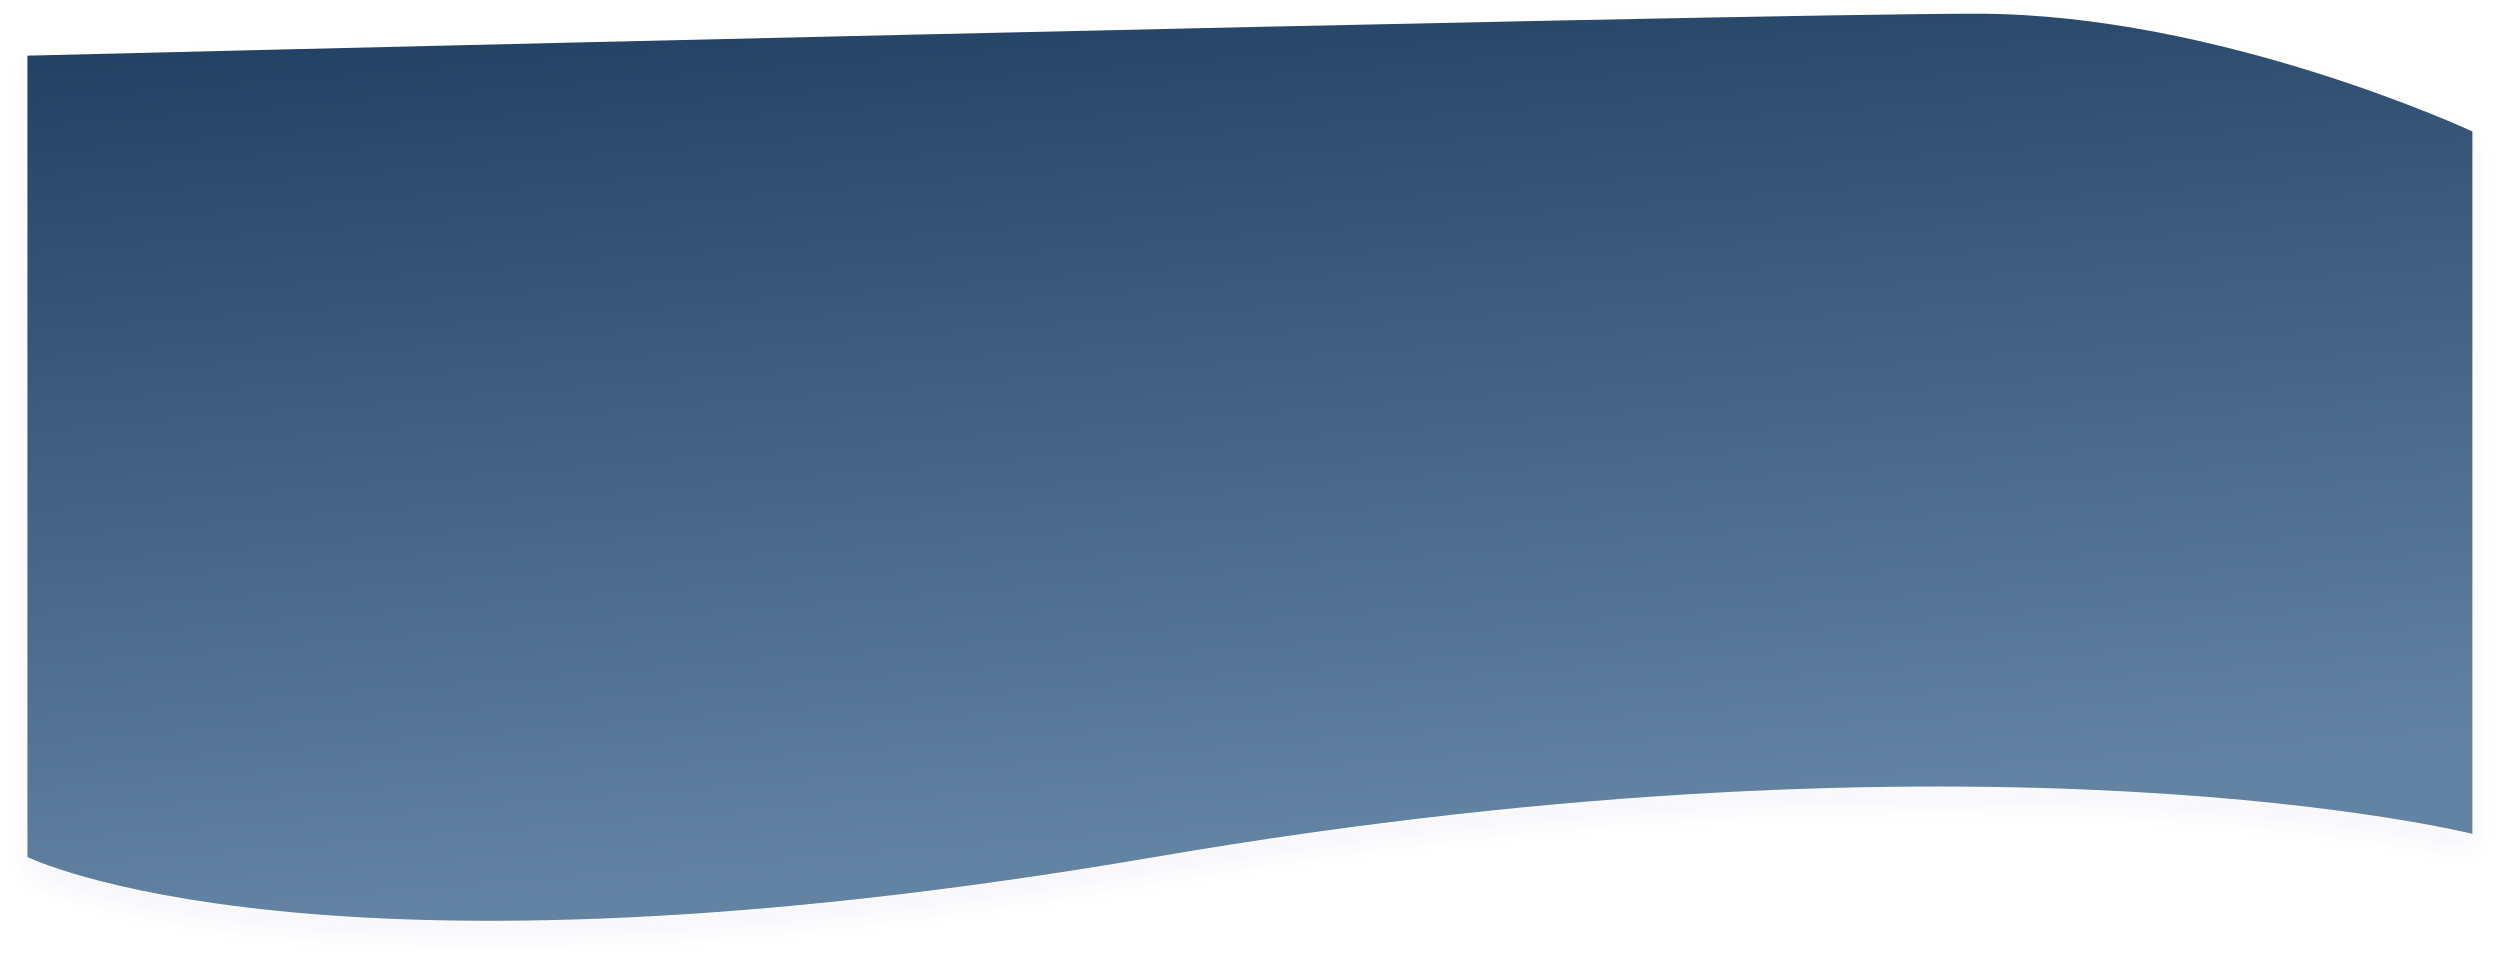
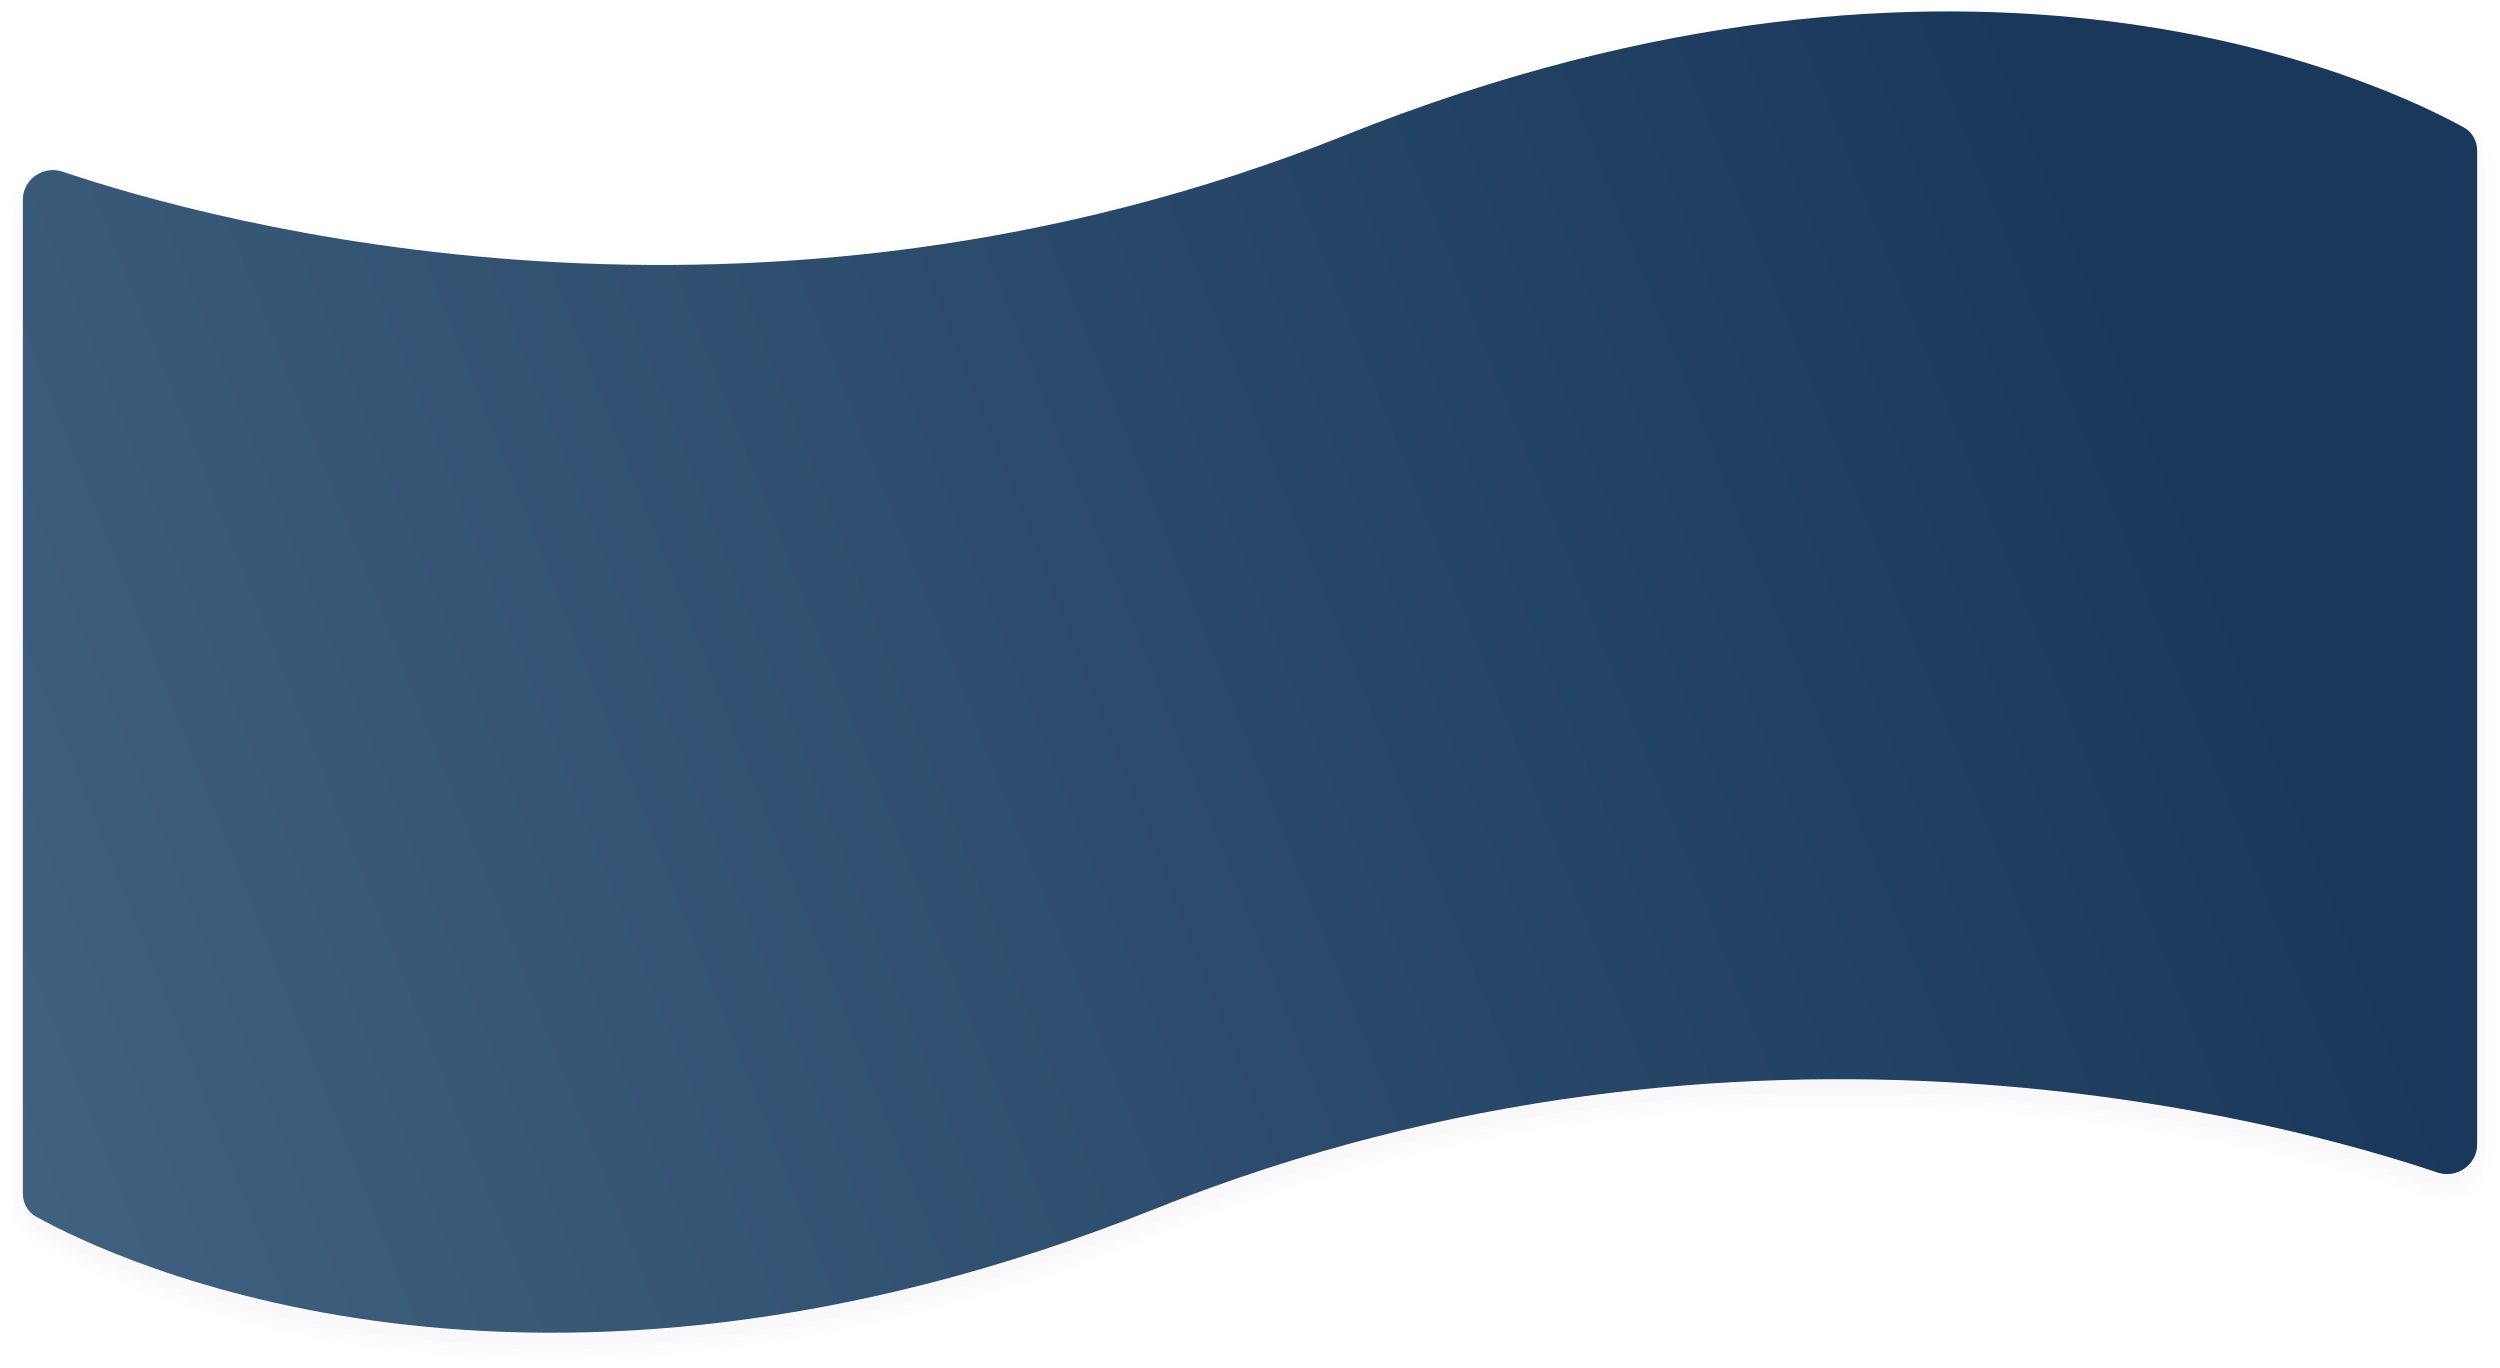
- <svg xmlns="http://www.w3.org/2000/svg" preserveAspectRatio="none" viewBox="0 0 1460 562" fill="none">
-   <g filter="url(#filter0_dd_529_1648)">
-     <path d="M1443.88 76.758L1443.88 487C1443.88 487 1163.98 416.592 674.542 500.476C185.101 584.36 16 500.476 16 500.476L16 32.5C16 32.5 1013 8.002 1154.5 8.001C1296 8 1443.88 76.758 1443.88 76.758Z" fill="url(#paint0_linear_529_1648)" />
+ <svg xmlns="http://www.w3.org/2000/svg" preserveAspectRatio="none" width="1752" height="958" viewBox="0 0 1752 958" fill="none">
+   <g filter="url(#filter0_dd_1388_37)">
+     <path fill-rule="evenodd" clip-rule="evenodd" d="M1736 560.071V802.016C1736 816.235 1721.66 826.278 1708.19 821.726C1604.44 786.666 1224.59 681.085 809.268 847.253C370.952 1022.62 79.894 882.859 25.315 852.675C19.343 849.372 16 843.123 16 836.299L16 382C16 381.978 16 381.957 16 381.935L16 139.984C16 125.765 30.341 115.722 43.812 120.274C147.561 155.334 527.408 260.915 942.732 94.747C1381.05 -80.619 1672.11 59.141 1726.69 89.325C1732.66 92.628 1736 98.877 1736 105.701L1736 382L1736 560C1736 560.024 1736 560.047 1736 560.071Z" fill="url(#paint0_linear_1388_37)" />
  </g>
  <defs>
-     <filter id="filter0_dd_529_1648" x="0" y="0.001" width="1459.88" height="561.757" filterUnits="userSpaceOnUse" color-interpolation-filters="sRGB">
+     <filter id="filter0_dd_1388_37" x="-0" y="0" width="1752" height="958" filterUnits="userSpaceOnUse" color-interpolation-filters="sRGB">
      <feFlood flood-opacity="0" result="BackgroundImageFix" />
      <feColorMatrix in="SourceAlpha" type="matrix" values="0 0 0 0 0 0 0 0 0 0 0 0 0 0 0 0 0 0 127 0" result="hardAlpha" />
      <feOffset dy="8" />
      <feGaussianBlur stdDeviation="8" />
      <feComposite in2="hardAlpha" operator="out" />
      <feColorMatrix type="matrix" values="0 0 0 0 0.09 0 0 0 0 0.059 0 0 0 0 0.286 0 0 0 0.03 0" />
-       <feBlend mode="normal" in2="BackgroundImageFix" result="effect1_dropShadow_529_1648" />
+       <feBlend mode="normal" in2="BackgroundImageFix" result="effect1_dropShadow_1388_37" />
      <feColorMatrix in="SourceAlpha" type="matrix" values="0 0 0 0 0 0 0 0 0 0 0 0 0 0 0 0 0 0 127 0" result="hardAlpha" />
      <feOffset dy="10" />
      <feGaussianBlur stdDeviation="7" />
      <feComposite in2="hardAlpha" operator="out" />
      <feColorMatrix type="matrix" values="0 0 0 0 0.29 0 0 0 0 0.227 0 0 0 0 1 0 0 0 0.01 0" />
-       <feBlend mode="normal" in2="effect1_dropShadow_529_1648" result="effect2_dropShadow_529_1648" />
-       <feBlend mode="normal" in="SourceGraphic" in2="effect2_dropShadow_529_1648" result="shape" />
+       <feBlend mode="normal" in2="effect1_dropShadow_1388_37" result="effect2_dropShadow_1388_37" />
+       <feBlend mode="normal" in="SourceGraphic" in2="effect2_dropShadow_1388_37" result="shape" />
    </filter>
-     <linearGradient id="paint0_linear_529_1648" x1="683.818" y1="-44.664" x2="726.265" y2="493.581" gradientUnits="userSpaceOnUse">
-       <stop stop-color="#1F3E61" />
-       <stop offset="1" stop-color="#6383A3" />
+     <linearGradient id="paint0_linear_1388_37" x1="-154.989" y1="500.911" x2="1366.3" y2="-99.715" gradientUnits="userSpaceOnUse">
+       <stop stop-color="#416180" />
+       <stop offset="1" stop-color="#19385B" />
    </linearGradient>
  </defs>
</svg>
